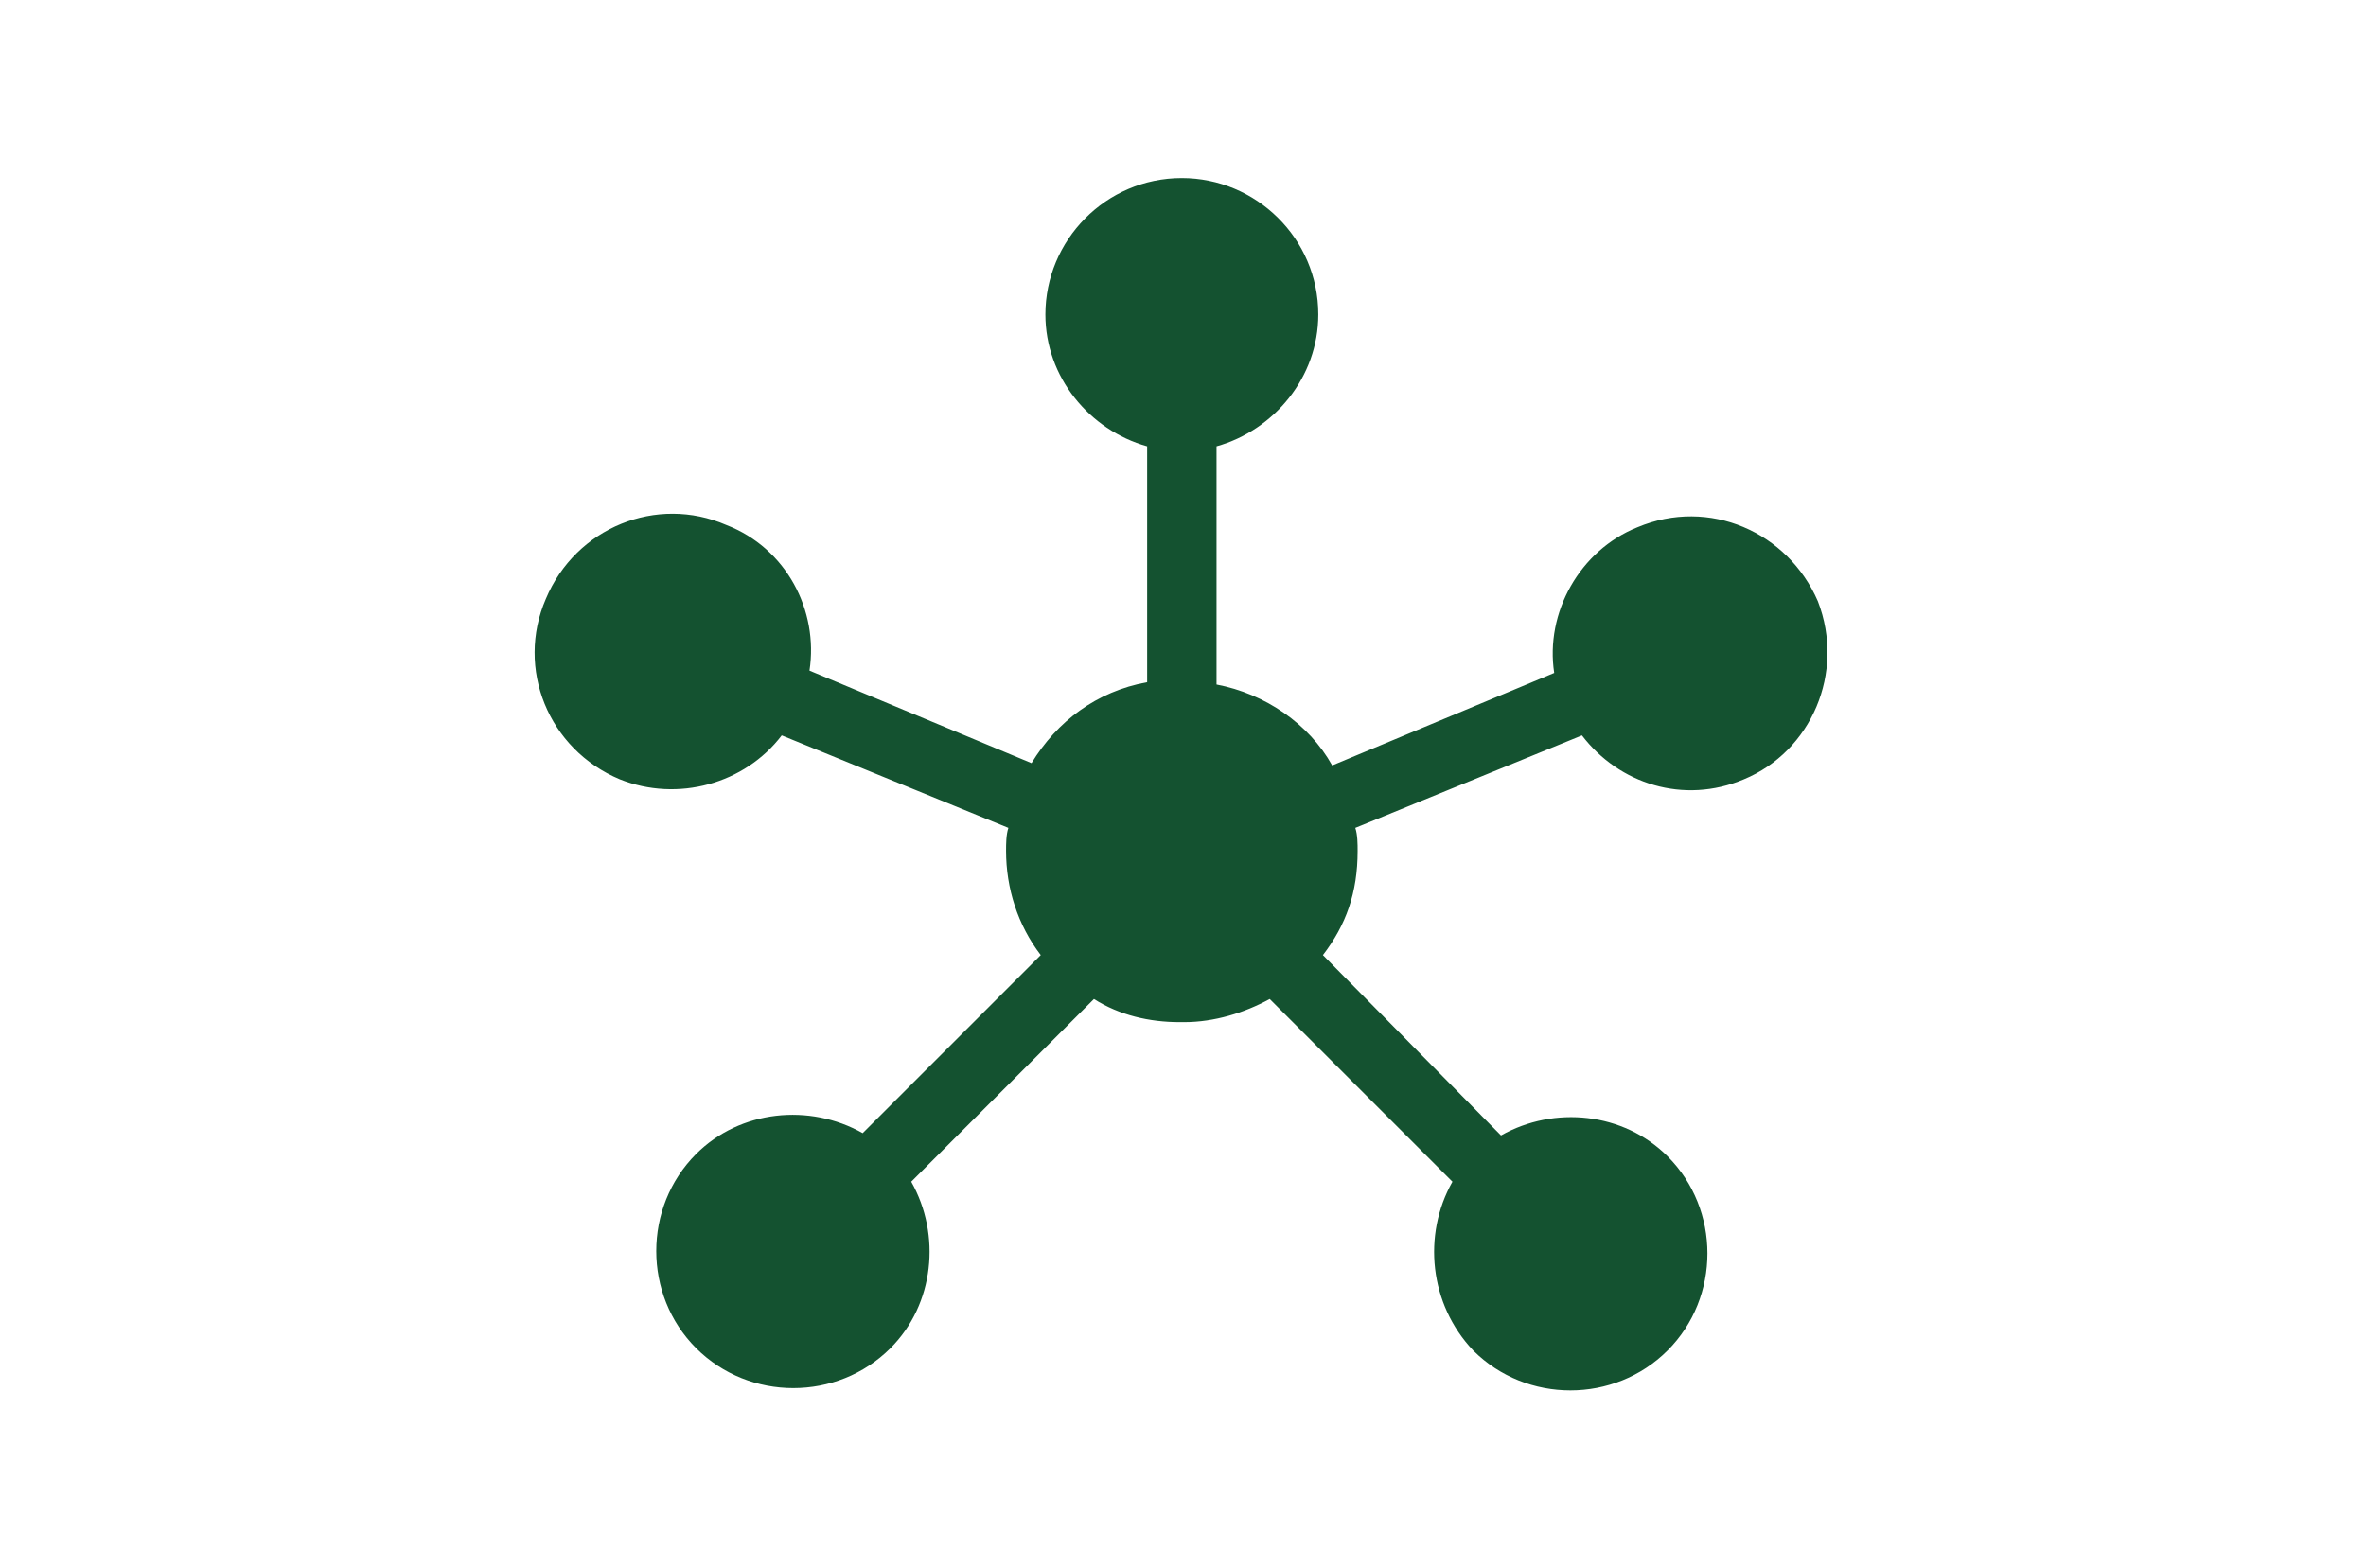
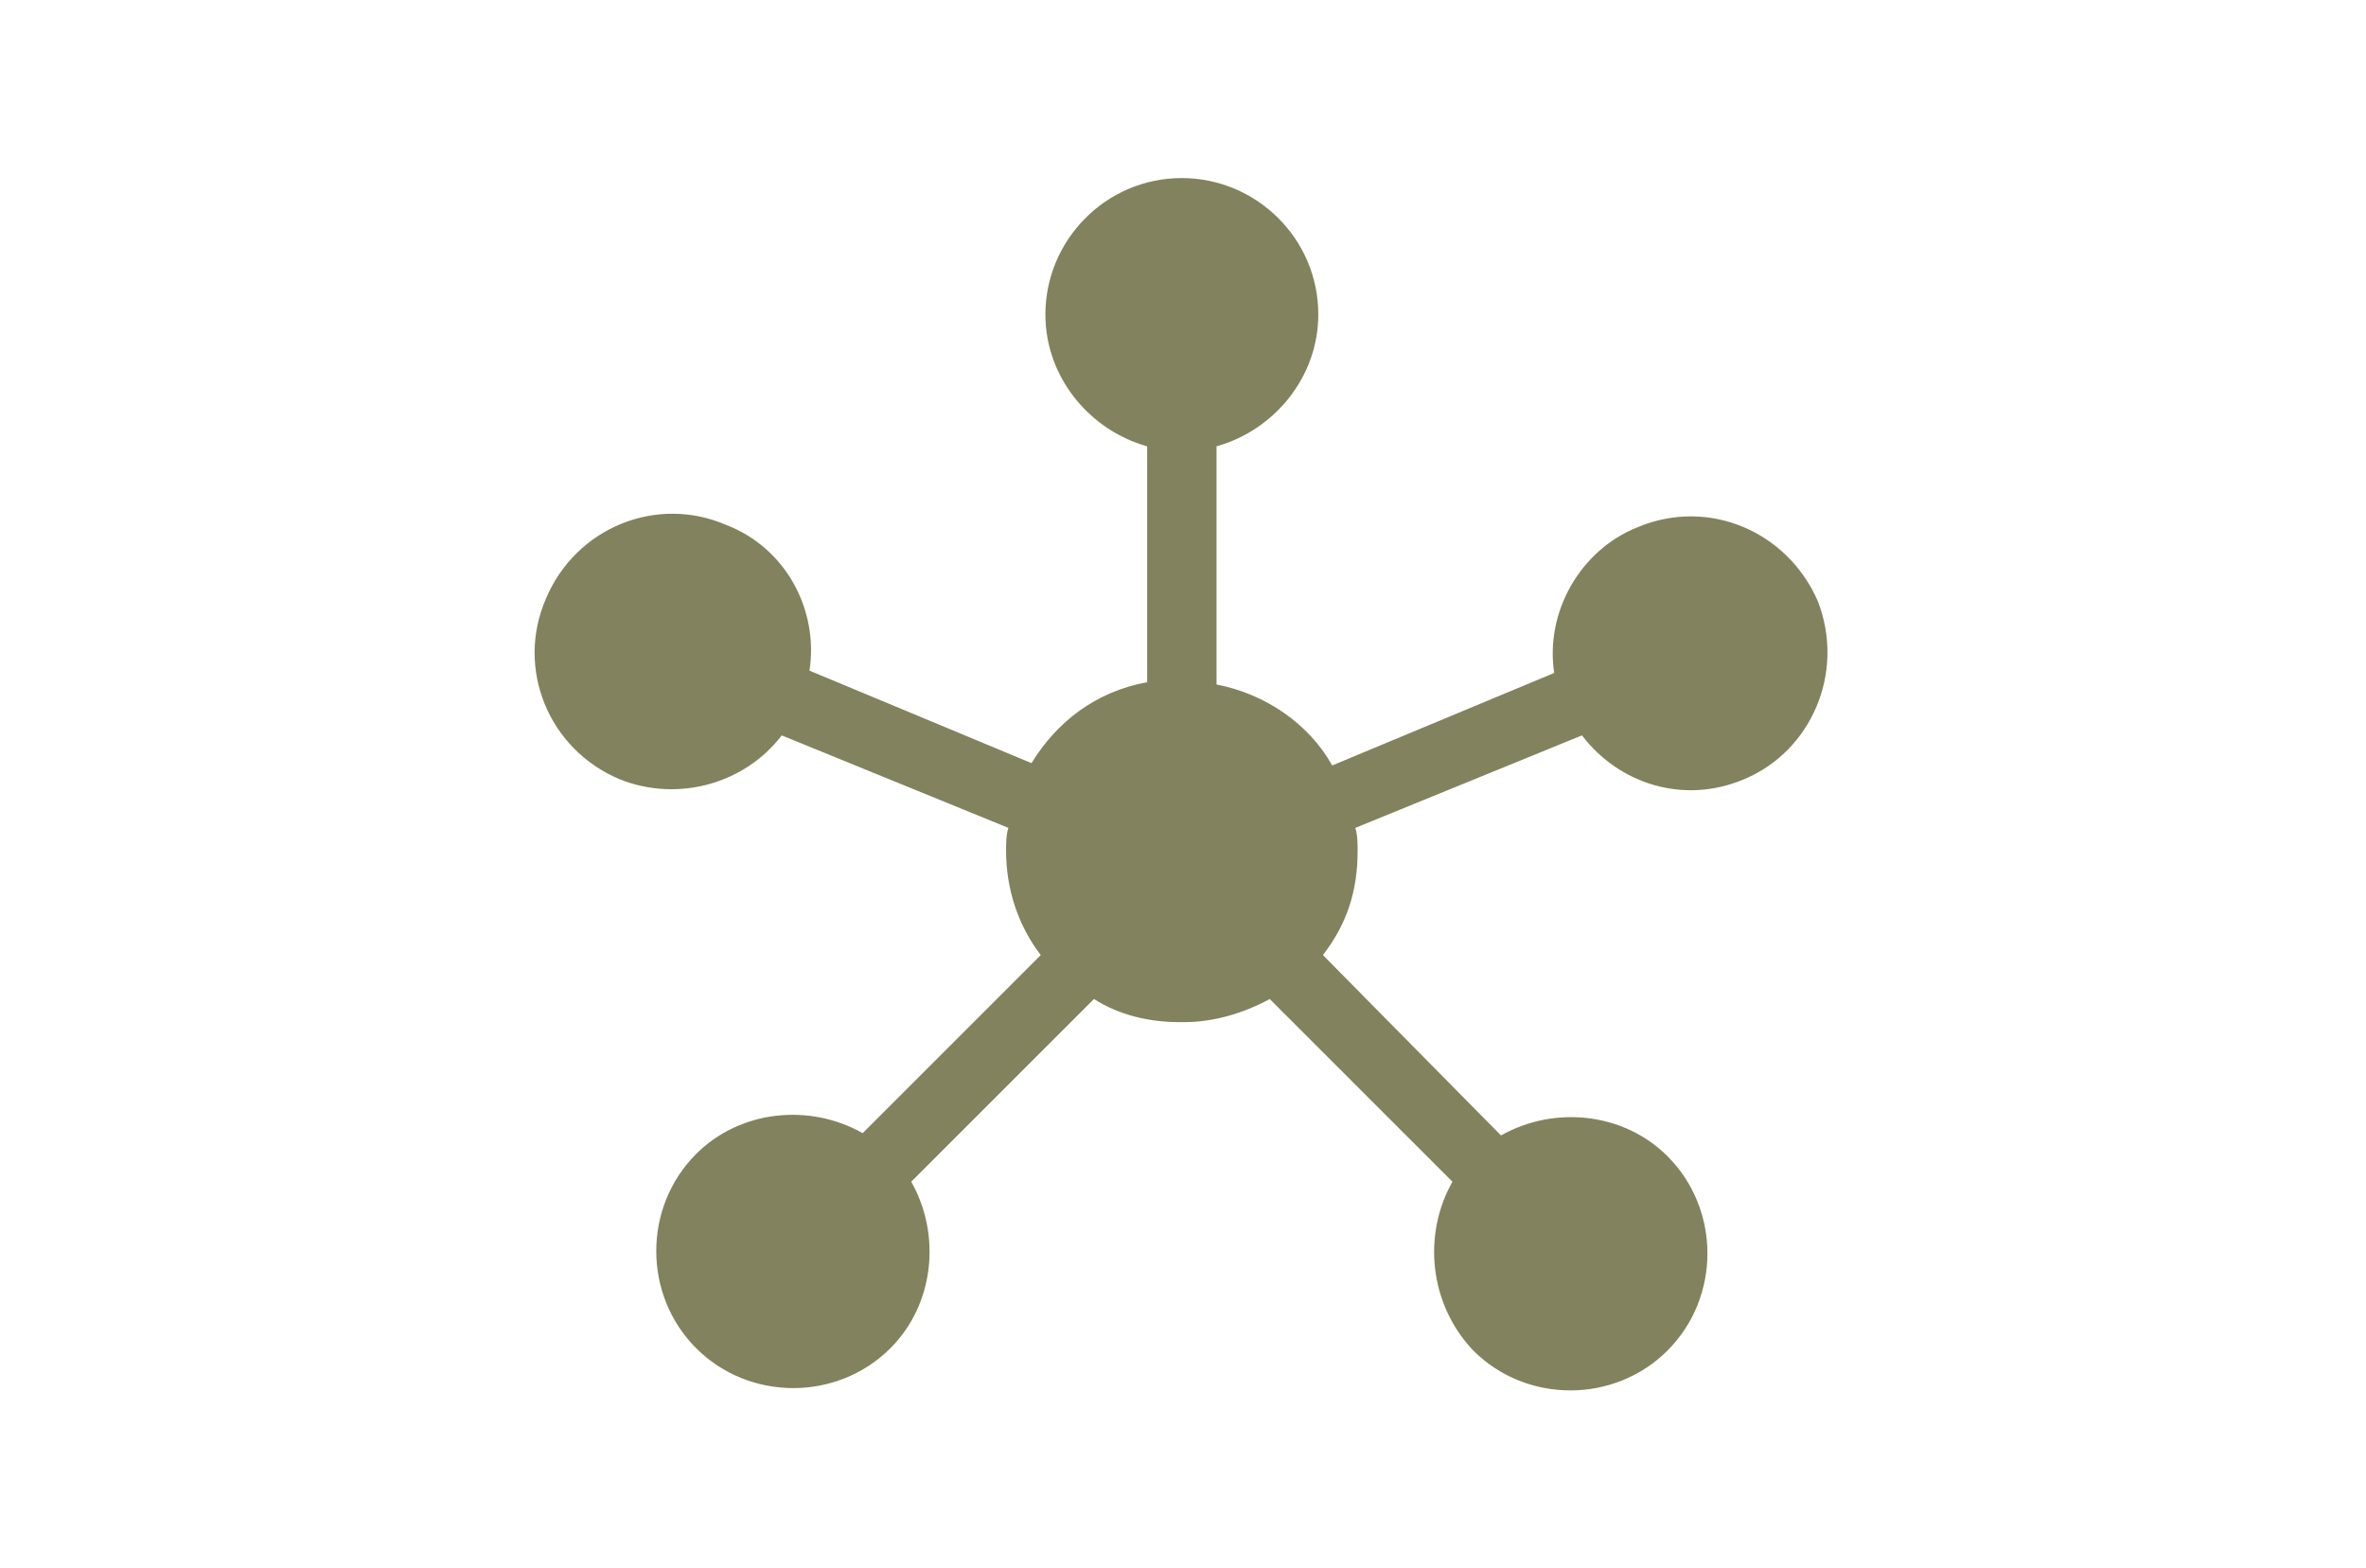
<svg xmlns="http://www.w3.org/2000/svg" version="1.1" id="Layer_1" x="0px" y="0px" viewBox="0 0 102.3 67.8" style="enable-background:new 0 0 102.3 67.8;" xml:space="preserve">
  <style type="text/css">
- 	.st0{fill:#145230;}
+ 	.st0{fill:#82825E;}
</style>
  <path class="st0" d="M78.6,26c-1.3-3-4.7-4.5-7.8-3.2c-2.5,1-4,3.7-3.6,6.3l-9.6,4c-1-1.8-2.9-3.1-5-3.5V19.3c2.5-0.7,4.4-3,4.4-5.7  c0-3.3-2.7-5.9-5.9-5.9l0,0c-3.3,0-5.9,2.7-5.9,5.9c0,2.7,1.9,5,4.4,5.7v10.2c-2.2,0.4-3.9,1.7-5,3.5l-9.6-4c0.4-2.6-1-5.3-3.6-6.3  c-3-1.3-6.5,0.1-7.8,3.2c-1.3,3,0.1,6.5,3.2,7.8c2.5,1,5.4,0.2,7-1.9l9.8,4c-0.1,0.3-0.1,0.7-0.1,1c0,1.6,0.5,3.2,1.5,4.5L37.3,49  c-2.3-1.3-5.3-1-7.2,0.9c-2.3,2.3-2.3,6.1,0,8.4c2.3,2.3,6.1,2.3,8.4,0c1.9-1.9,2.2-4.9,0.9-7.2l7.9-7.9c1.1,0.7,2.4,1,3.7,1  c0.1,0,0.1,0,0.1,0c0.1,0,0.1,0,0.1,0c1.3,0,2.6-0.4,3.7-1l7.9,7.9c-1.3,2.3-1,5.3,0.9,7.3c2.3,2.3,6.1,2.3,8.4,0  c2.3-2.3,2.3-6.1,0-8.4c-1.9-1.9-4.9-2.2-7.2-0.9l-7.7-7.8c1-1.3,1.5-2.7,1.5-4.5c0-0.3,0-0.7-0.1-1l9.8-4c1.6,2.1,4.4,3,7,1.9  C78.3,32.5,79.8,29.1,78.6,26L78.6,26z" />
</svg>
